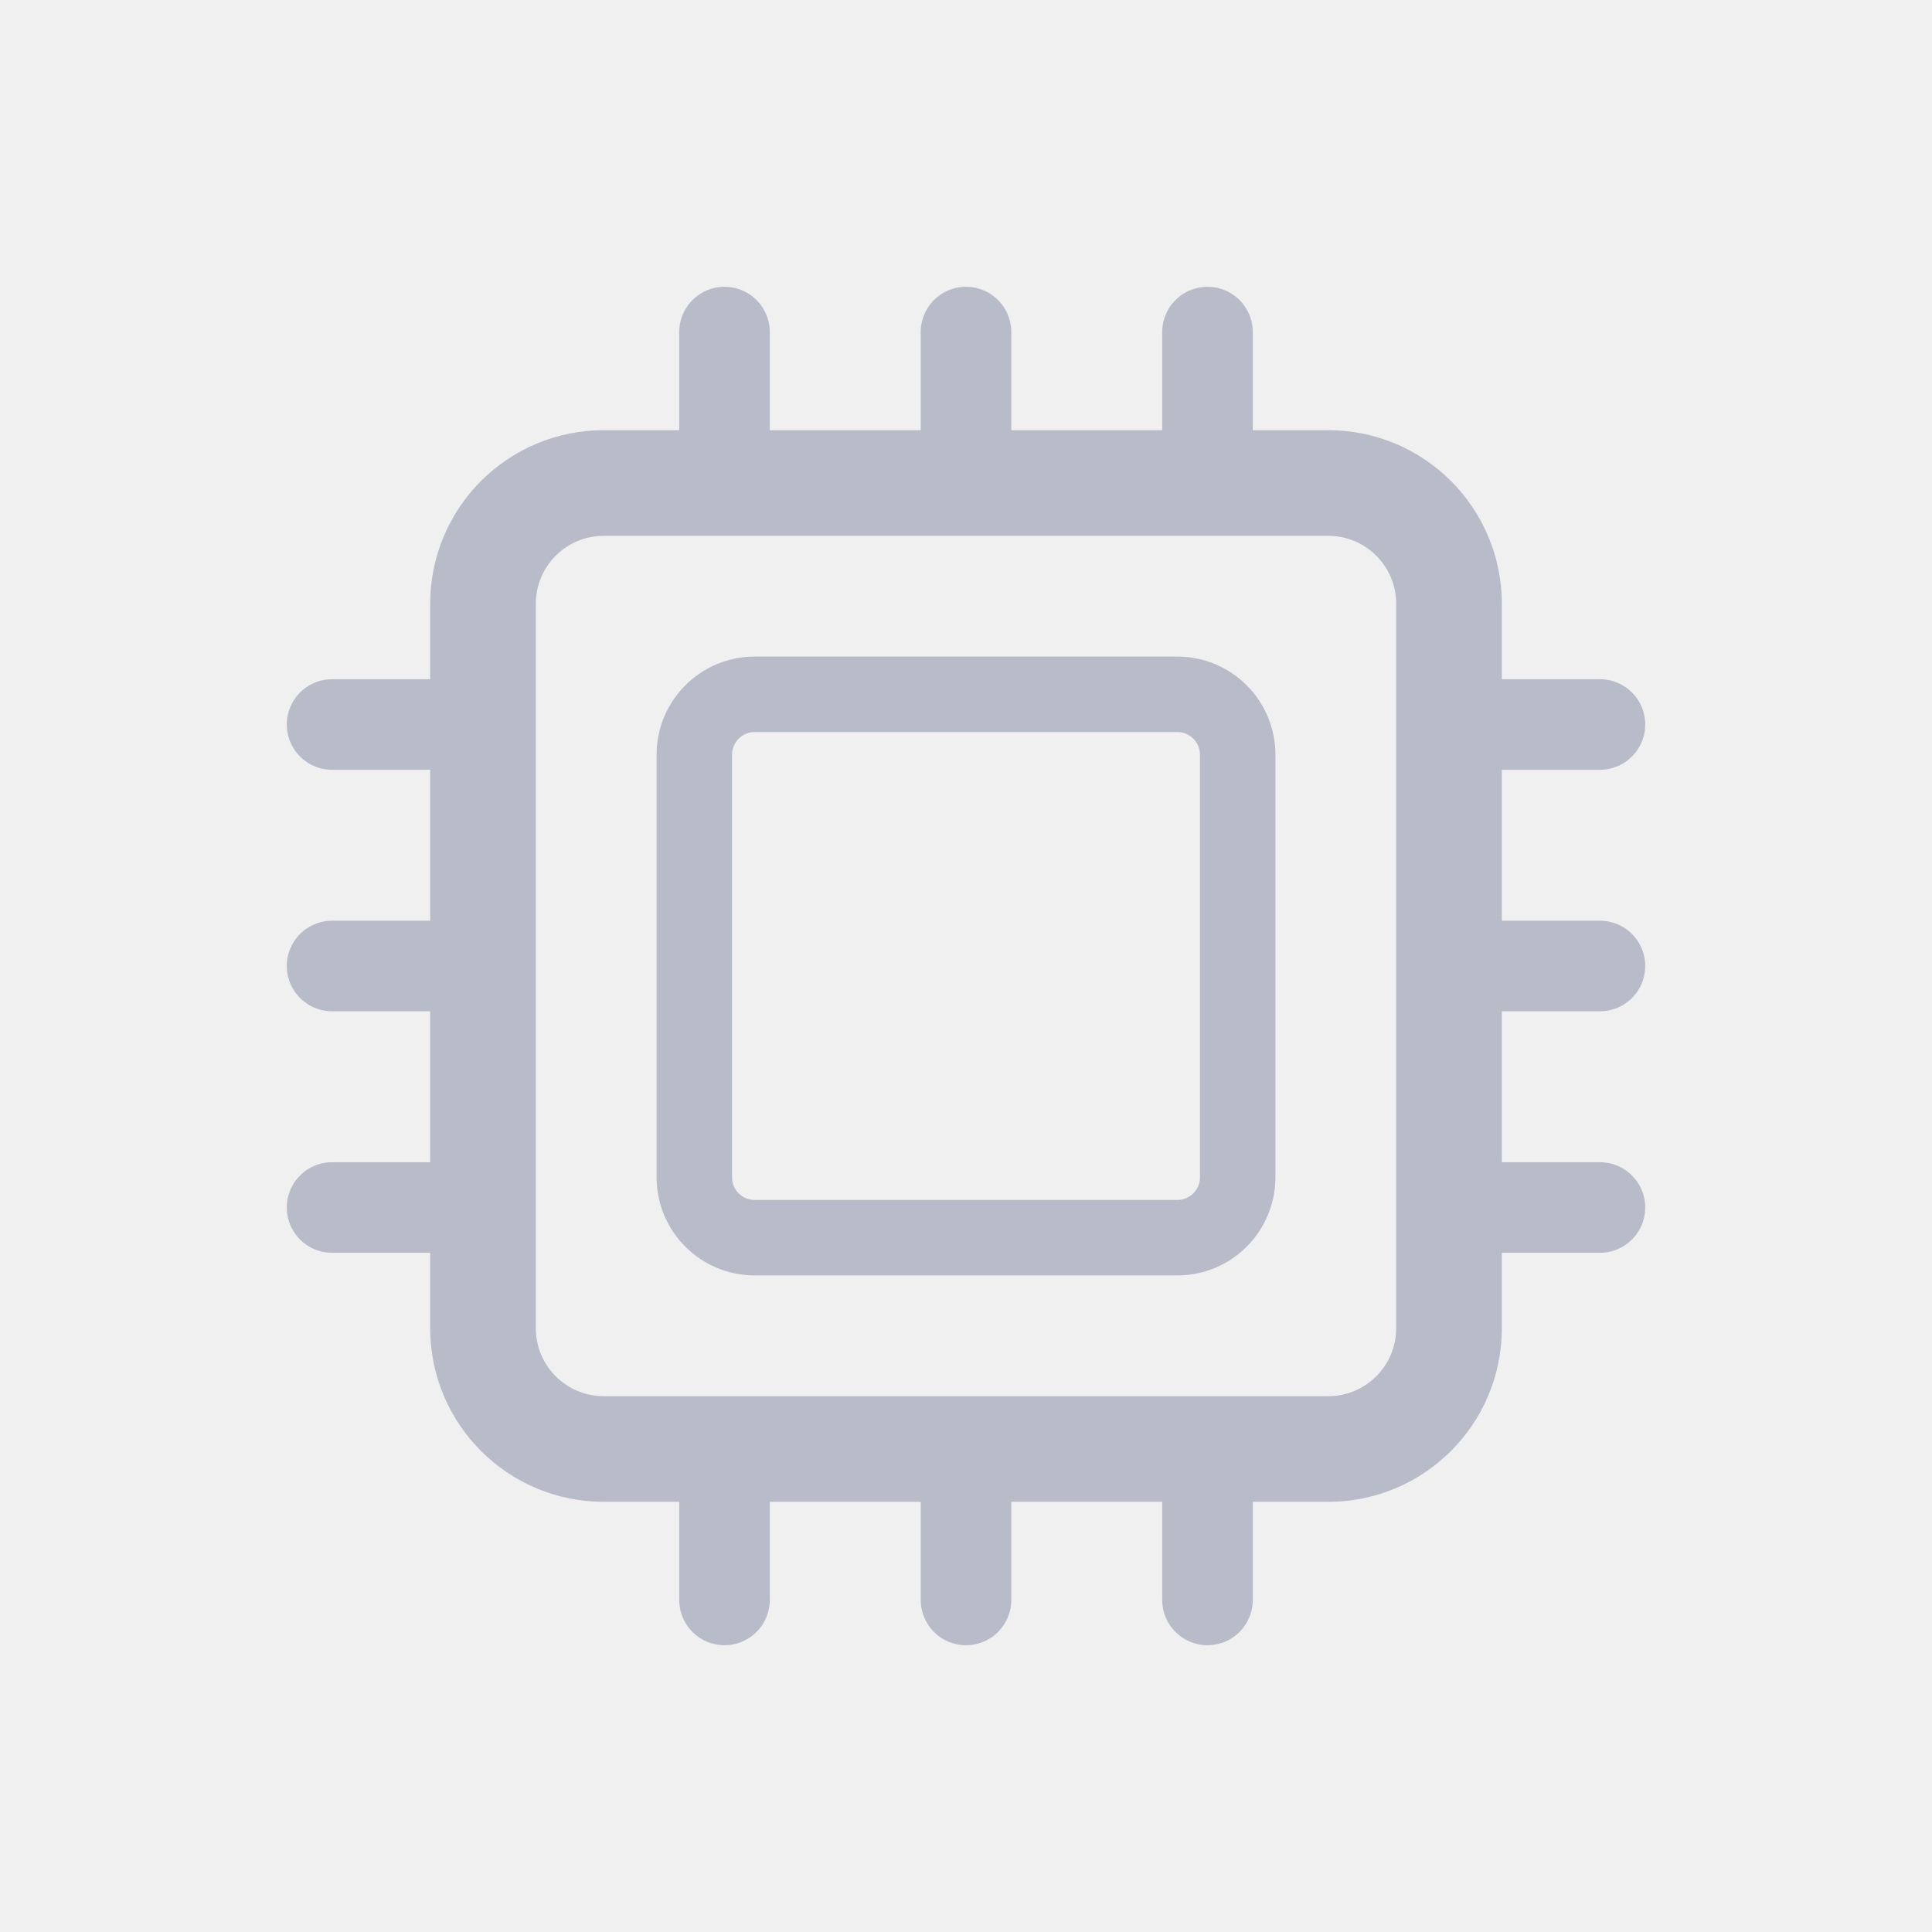
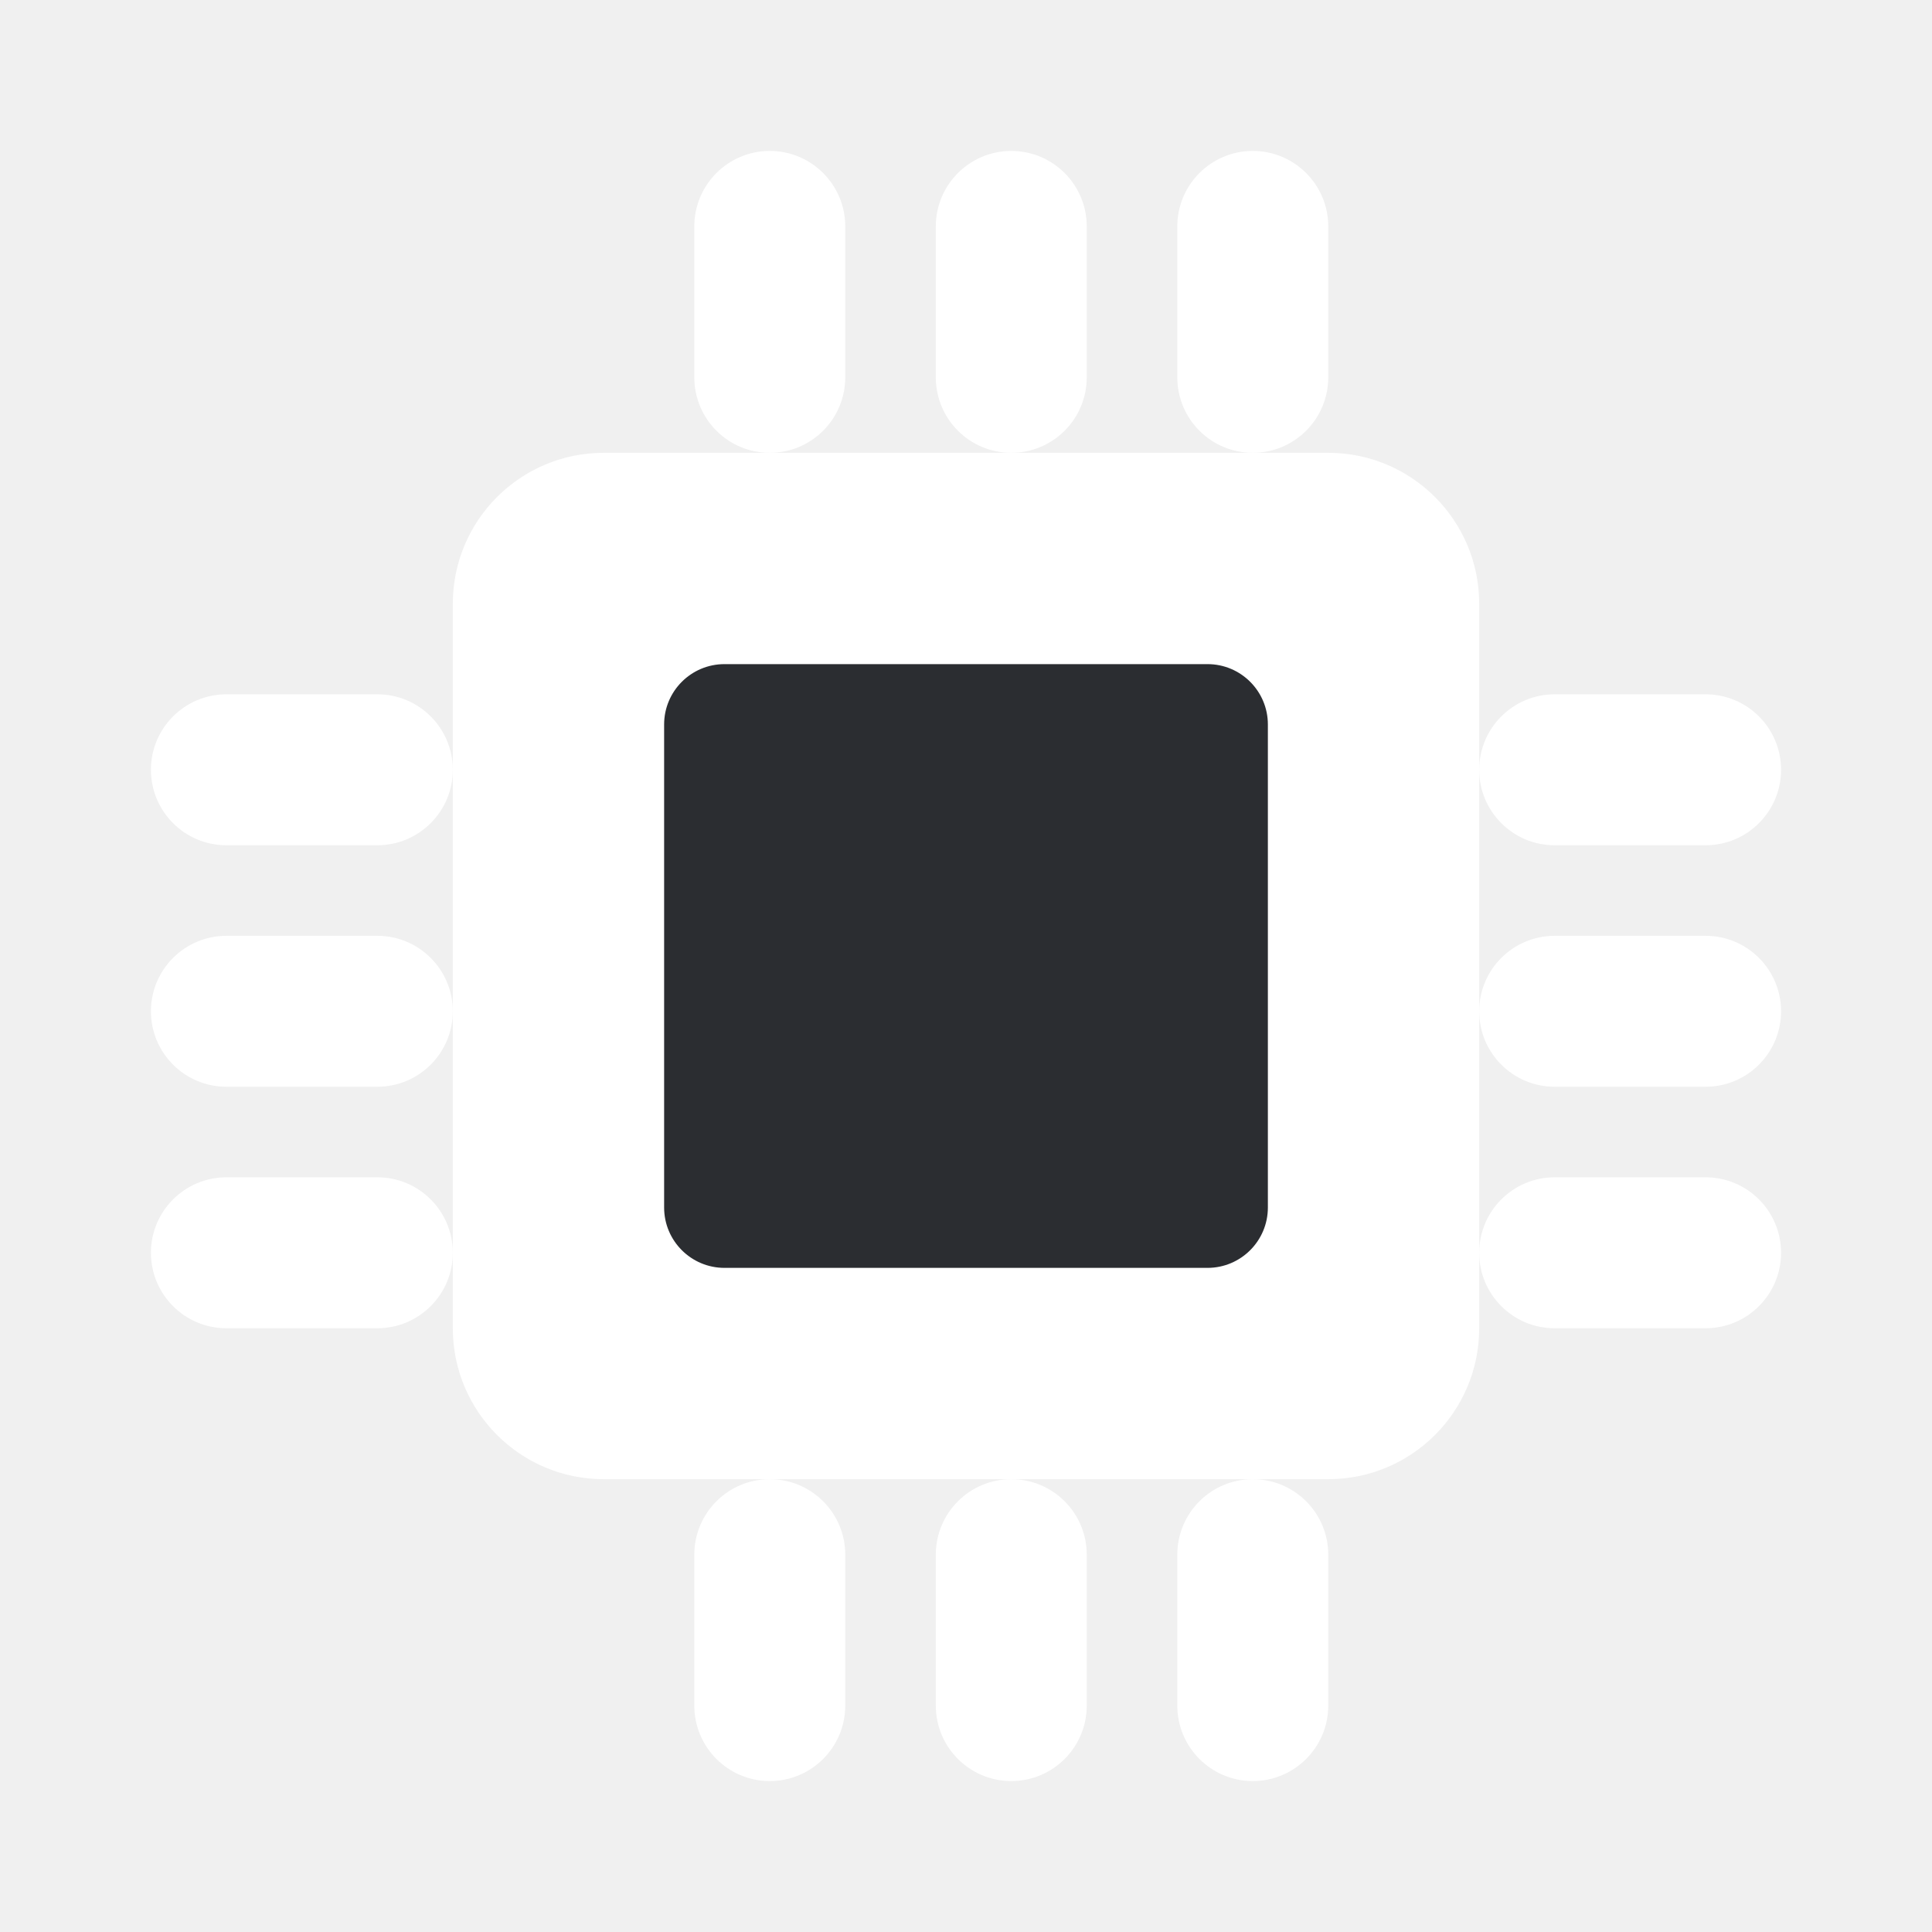
- <svg xmlns="http://www.w3.org/2000/svg" viewBox="0 0 128 128" width="128" height="128">
-   <rect x="32" y="32" width="64" height="64" rx="8" fill="none" stroke="#B8BCC8" stroke-width="7" />
-   <rect x="46" y="46" width="36" height="36" rx="4" fill="none" stroke="#B8BCC8" stroke-width="5" />
-   <line x1="48" y1="22" x2="48" y2="32" stroke="#B8BCC8" stroke-width="6" stroke-linecap="round" />
-   <line x1="64" y1="22" x2="64" y2="32" stroke="#B8BCC8" stroke-width="6" stroke-linecap="round" />
-   <line x1="80" y1="22" x2="80" y2="32" stroke="#B8BCC8" stroke-width="6" stroke-linecap="round" />
-   <line x1="48" y1="96" x2="48" y2="106" stroke="#B8BCC8" stroke-width="6" stroke-linecap="round" />
-   <line x1="64" y1="96" x2="64" y2="106" stroke="#B8BCC8" stroke-width="6" stroke-linecap="round" />
-   <line x1="80" y1="96" x2="80" y2="106" stroke="#B8BCC8" stroke-width="6" stroke-linecap="round" />
-   <line x1="22" y1="48" x2="32" y2="48" stroke="#B8BCC8" stroke-width="6" stroke-linecap="round" />
-   <line x1="22" y1="64" x2="32" y2="64" stroke="#B8BCC8" stroke-width="6" stroke-linecap="round" />
-   <line x1="22" y1="80" x2="32" y2="80" stroke="#B8BCC8" stroke-width="6" stroke-linecap="round" />
-   <line x1="96" y1="48" x2="106" y2="48" stroke="#B8BCC8" stroke-width="6" stroke-linecap="round" />
-   <line x1="96" y1="64" x2="106" y2="64" stroke="#B8BCC8" stroke-width="6" stroke-linecap="round" />
-   <line x1="96" y1="80" x2="106" y2="80" stroke="#B8BCC8" stroke-width="6" stroke-linecap="round" />
+ <svg xmlns="http://www.w3.org/2000/svg" viewBox="0 0 128 128">
+   <rect fill="white" x="30" y="30" width="68" height="68" rx="10" />
+   <rect fill="#2b2d31" x="44" y="44" width="40" height="40" rx="4" />
+   <rect fill="white" x="10" y="46" width="20" height="10" rx="5" />
+   <rect fill="white" x="10" y="62" width="20" height="10" rx="5" />
+   <rect fill="white" x="10" y="78" width="20" height="10" rx="5" />
+   <rect fill="white" x="98" y="46" width="20" height="10" rx="5" />
+   <rect fill="white" x="98" y="62" width="20" height="10" rx="5" />
+   <rect fill="white" x="98" y="78" width="20" height="10" rx="5" />
+   <rect fill="white" x="46" y="10" width="10" height="20" rx="5" />
+   <rect fill="white" x="62" y="10" width="10" height="20" rx="5" />
+   <rect fill="white" x="78" y="10" width="10" height="20" rx="5" />
+   <rect fill="white" x="46" y="98" width="10" height="20" rx="5" />
+   <rect fill="white" x="62" y="98" width="10" height="20" rx="5" />
+   <rect fill="white" x="78" y="98" width="10" height="20" rx="5" />
</svg>
